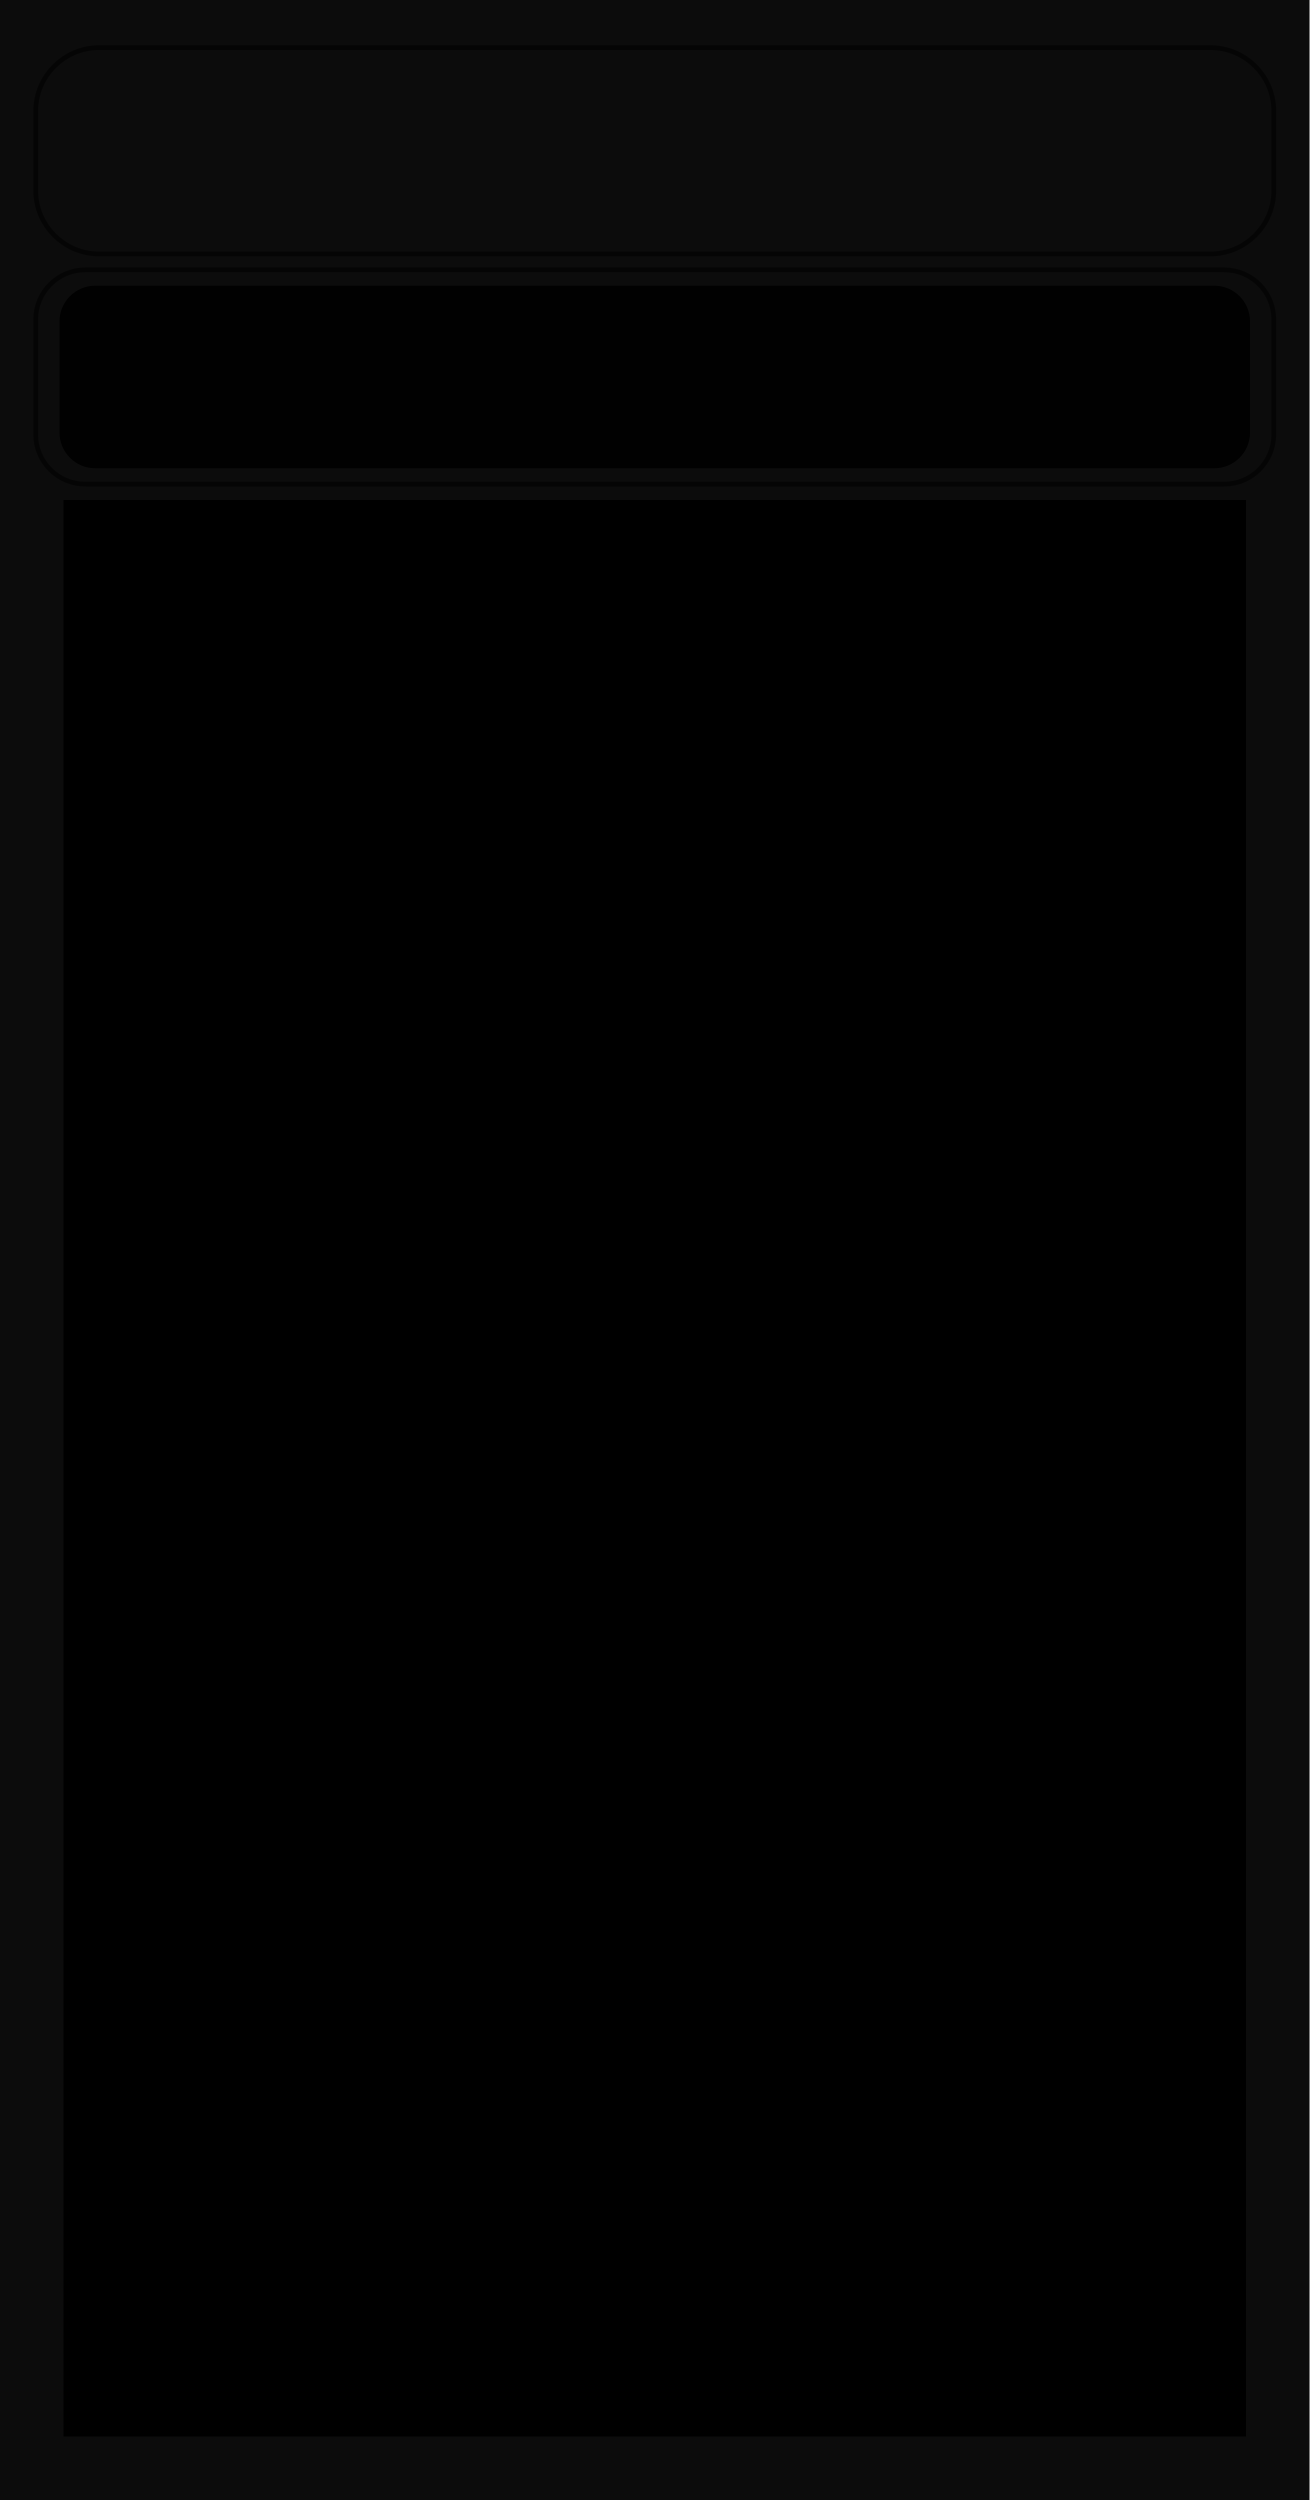
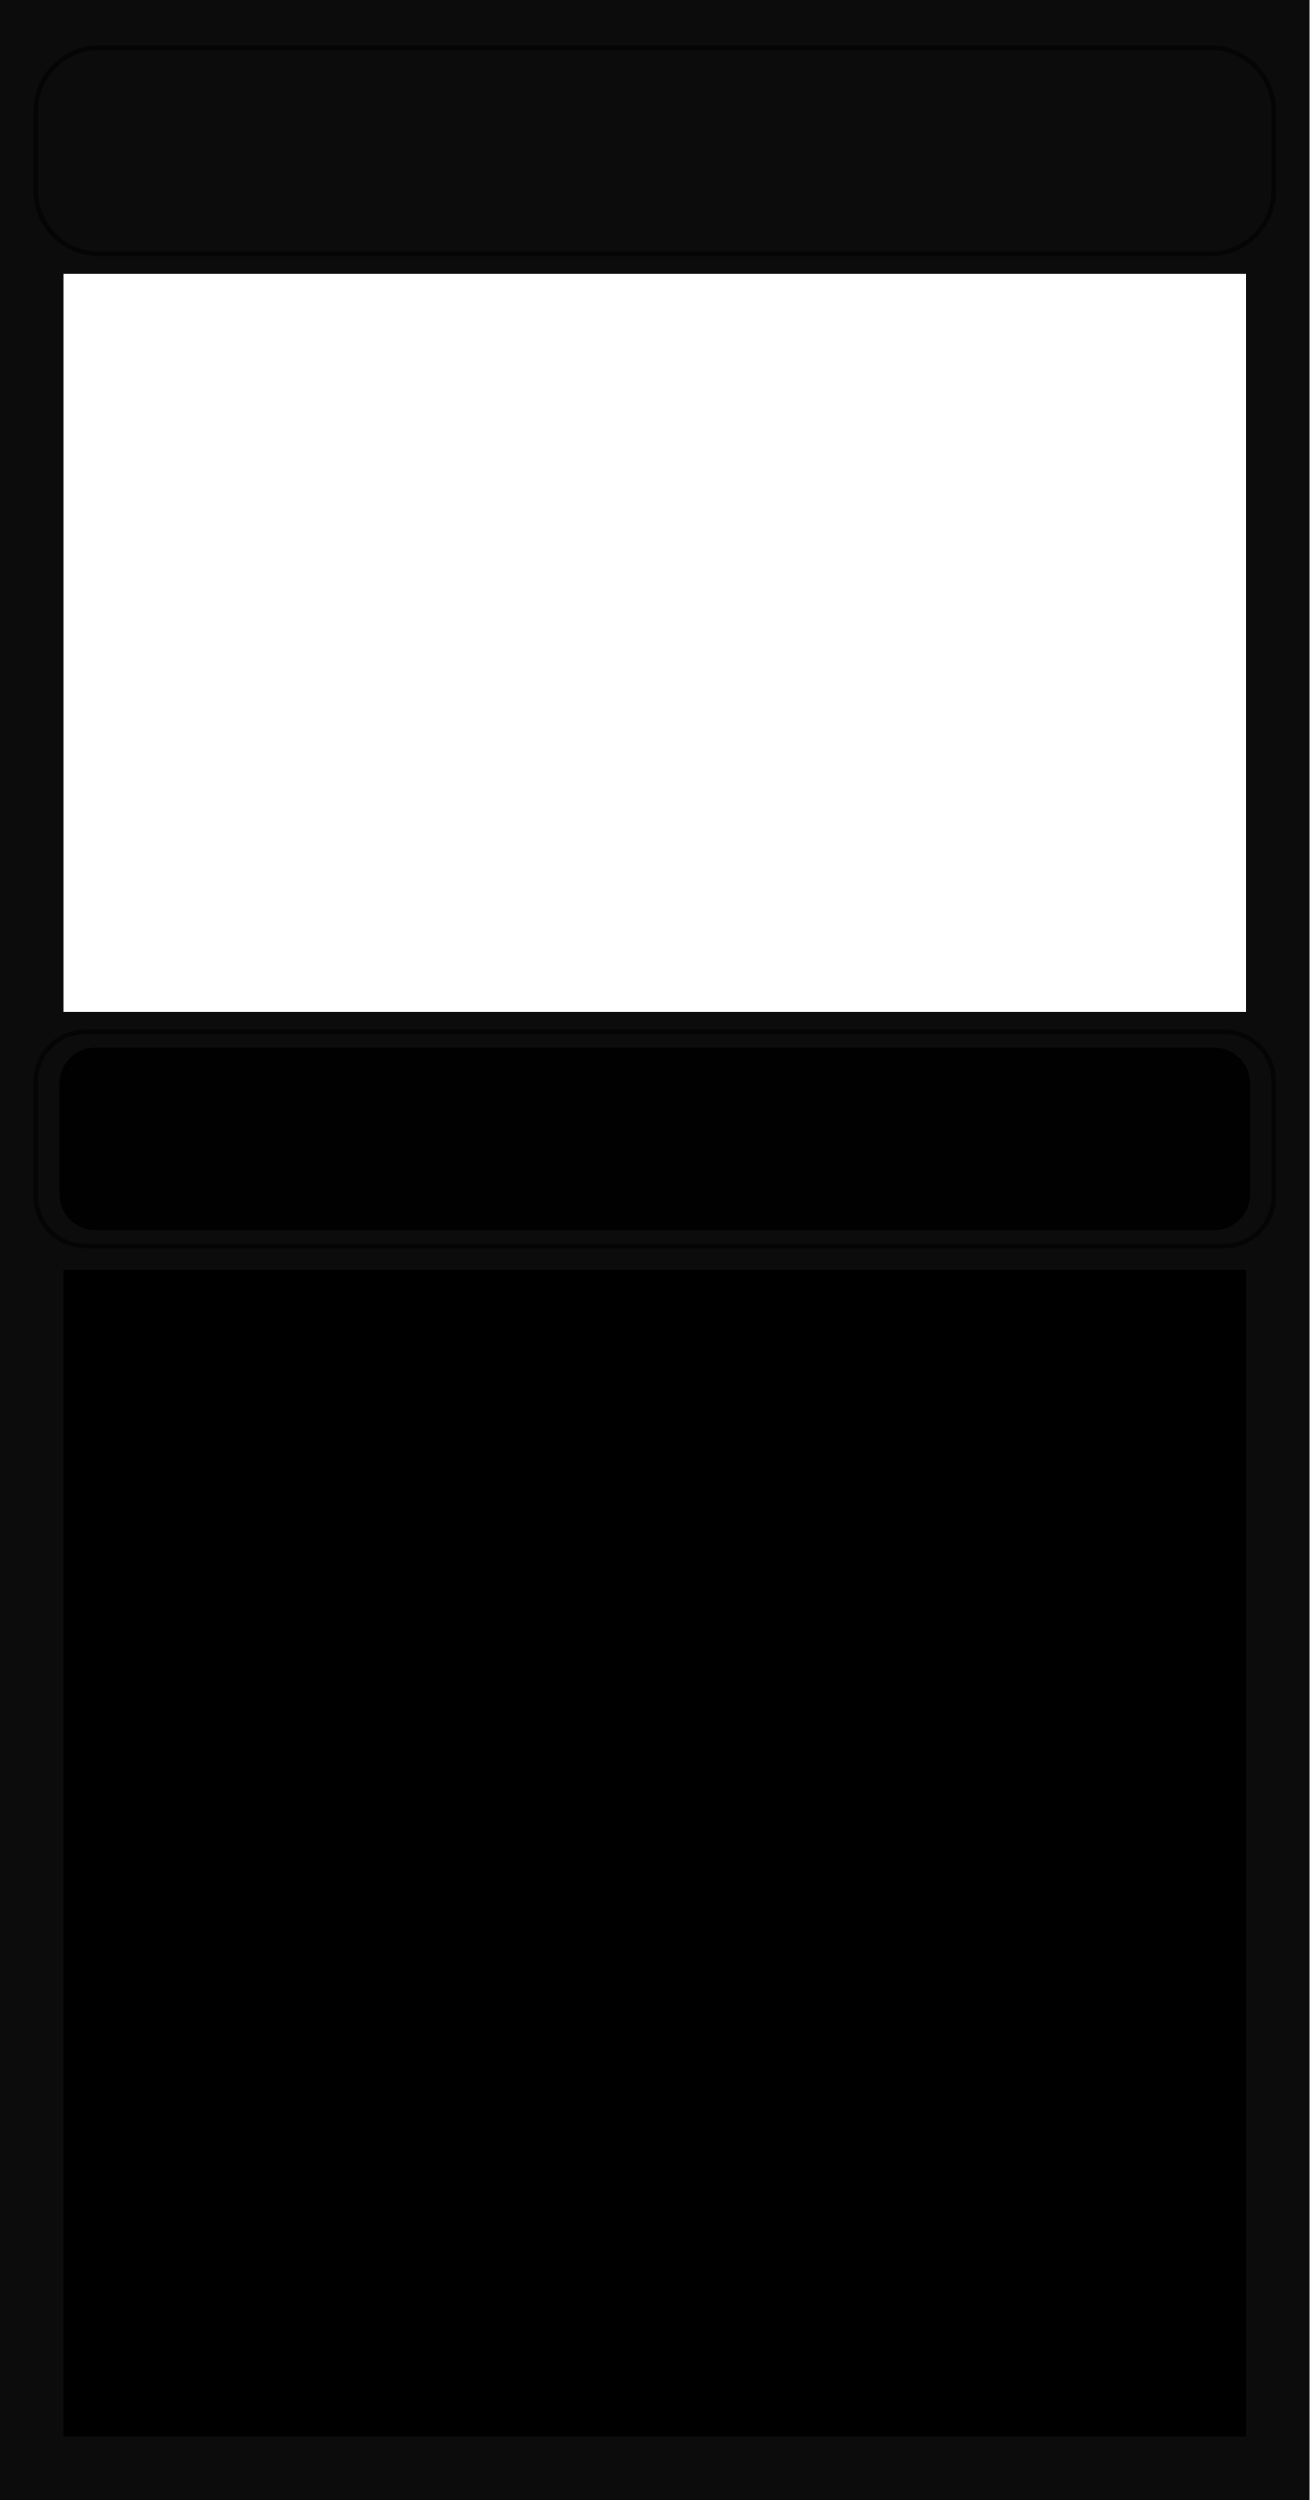
<svg xmlns="http://www.w3.org/2000/svg" viewBox="0 0 33 63" width="33" height="63">
  <defs>{{defs}}</defs>
-   <rect x="0" y="0" width="33" height="63" fill="#0c0c0c" />
-   <rect x="1.6" y="12.6" width="29.8" height="48.8" fill="{{fondoCaja}}" fill-opacity="{{opacidadCaja}}" stroke="url(#marco)" stroke-width="0.38" />
+   <path fill-rule="evenodd" fill="#0c0c0c" d="M0,0 H33 V63 H0 Z M1.6,6.9 V25.5 H31.4 V6.9 Z" />
+   <rect x="1.6" y="6.9" width="29.8" height="18.6" fill="none" stroke="url(#marco)" stroke-width="0.38" />
+   <rect x="1.6" y="32.0" width="29.8" height="29.4" fill="{{fondoCaja}}" fill-opacity="{{opacidadCaja}}" stroke="url(#marco)" stroke-width="0.38" />
  <rect x="0.9" y="1.2" width="31.2" height="5.2" rx="1.6" fill="url(#marco)" stroke="#000" stroke-opacity="0.55" stroke-width="0.12" />
  <rect x="0.9" y="1.2" width="31.2" height="5.2" rx="1.6" fill="url(#brillo)" />
  <rect x="2.0" y="1.6" width="29.0" height="4.4" rx="1.1" fill="url(#panel)" />
-   <rect x="0.9" y="6.8" width="31.2" height="5.4" rx="1.25" fill="url(#marco)" stroke="#000" stroke-opacity="0.55" stroke-width="0.12" />
-   <rect x="0.9" y="6.8" width="31.2" height="5.4" rx="1.25" fill="url(#brillo)" />
-   <rect x="1.5" y="7.2" width="30.0" height="4.6" rx="0.9" fill="{{tinte}}" fill-opacity="0.94" />
+   <rect x="0.9" y="26.0" width="31.2" height="5.4" rx="1.25" fill="url(#marco)" stroke="#000" stroke-opacity="0.55" stroke-width="0.12" />
+   <rect x="0.9" y="26.0" width="31.2" height="5.4" rx="1.25" fill="url(#brillo)" />
+   <rect x="1.5" y="26.4" width="30.0" height="4.6" rx="0.9" fill="{{tinte}}" fill-opacity="0.94" />
</svg>
